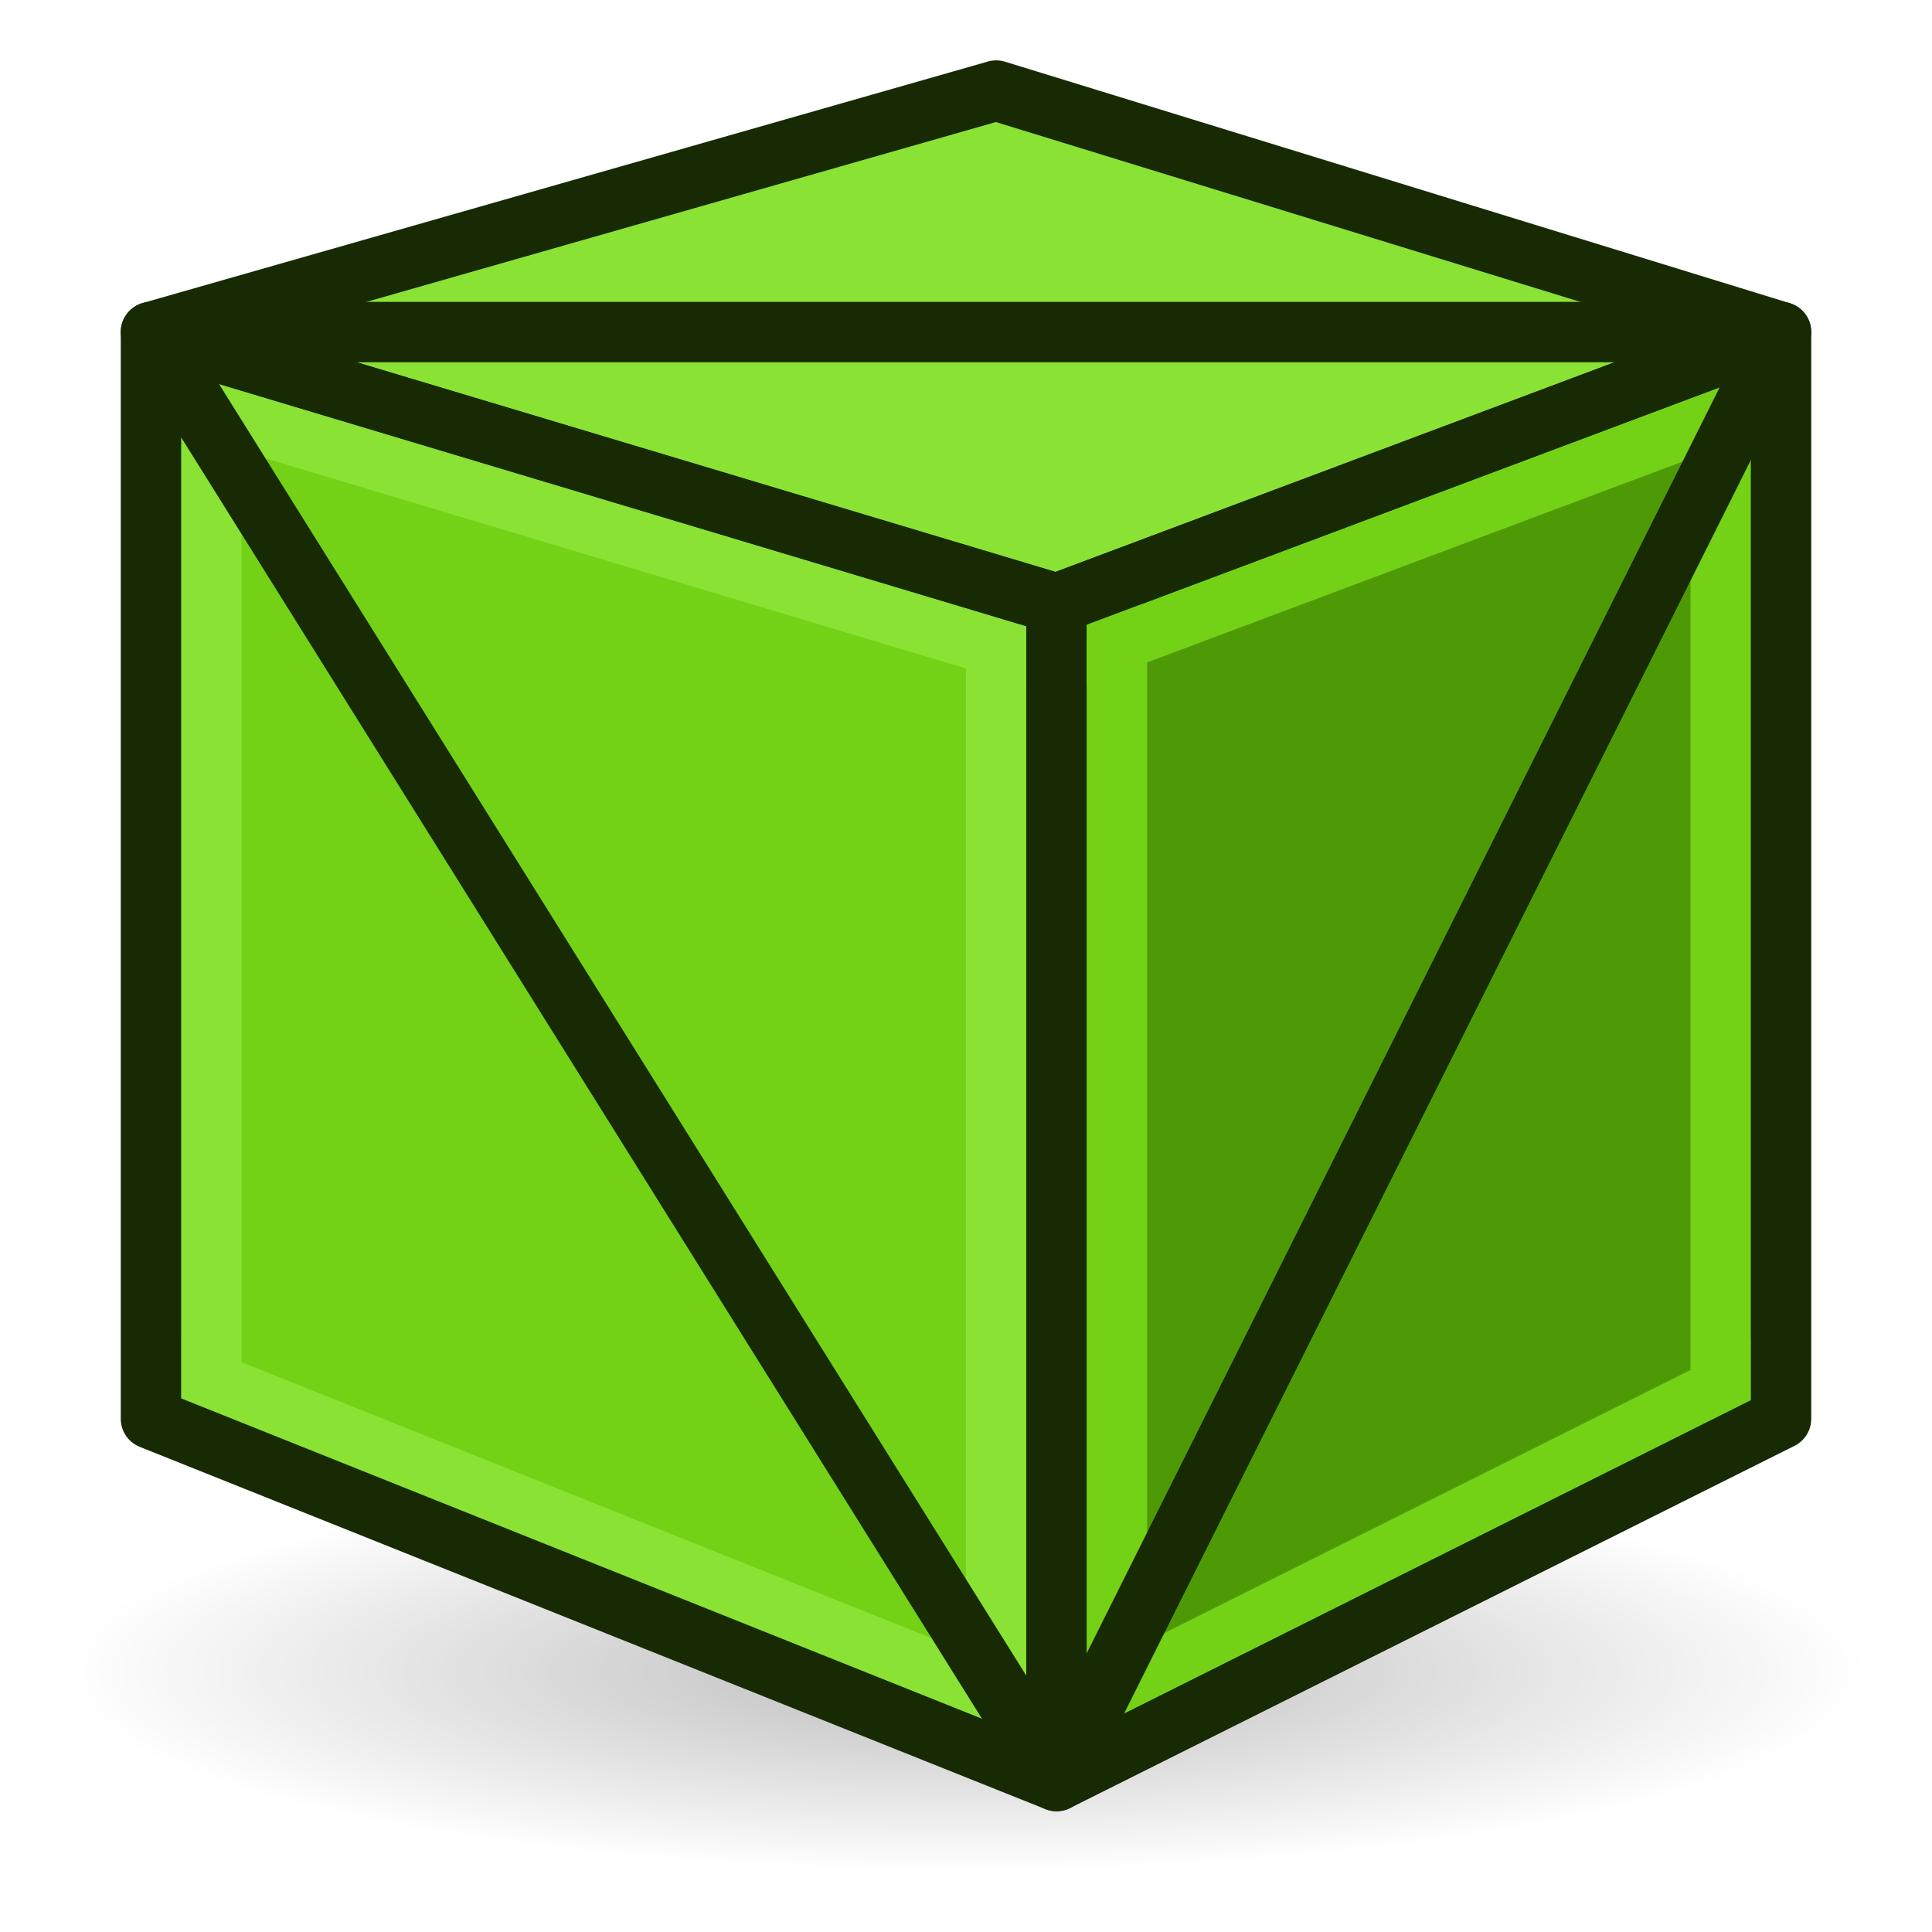
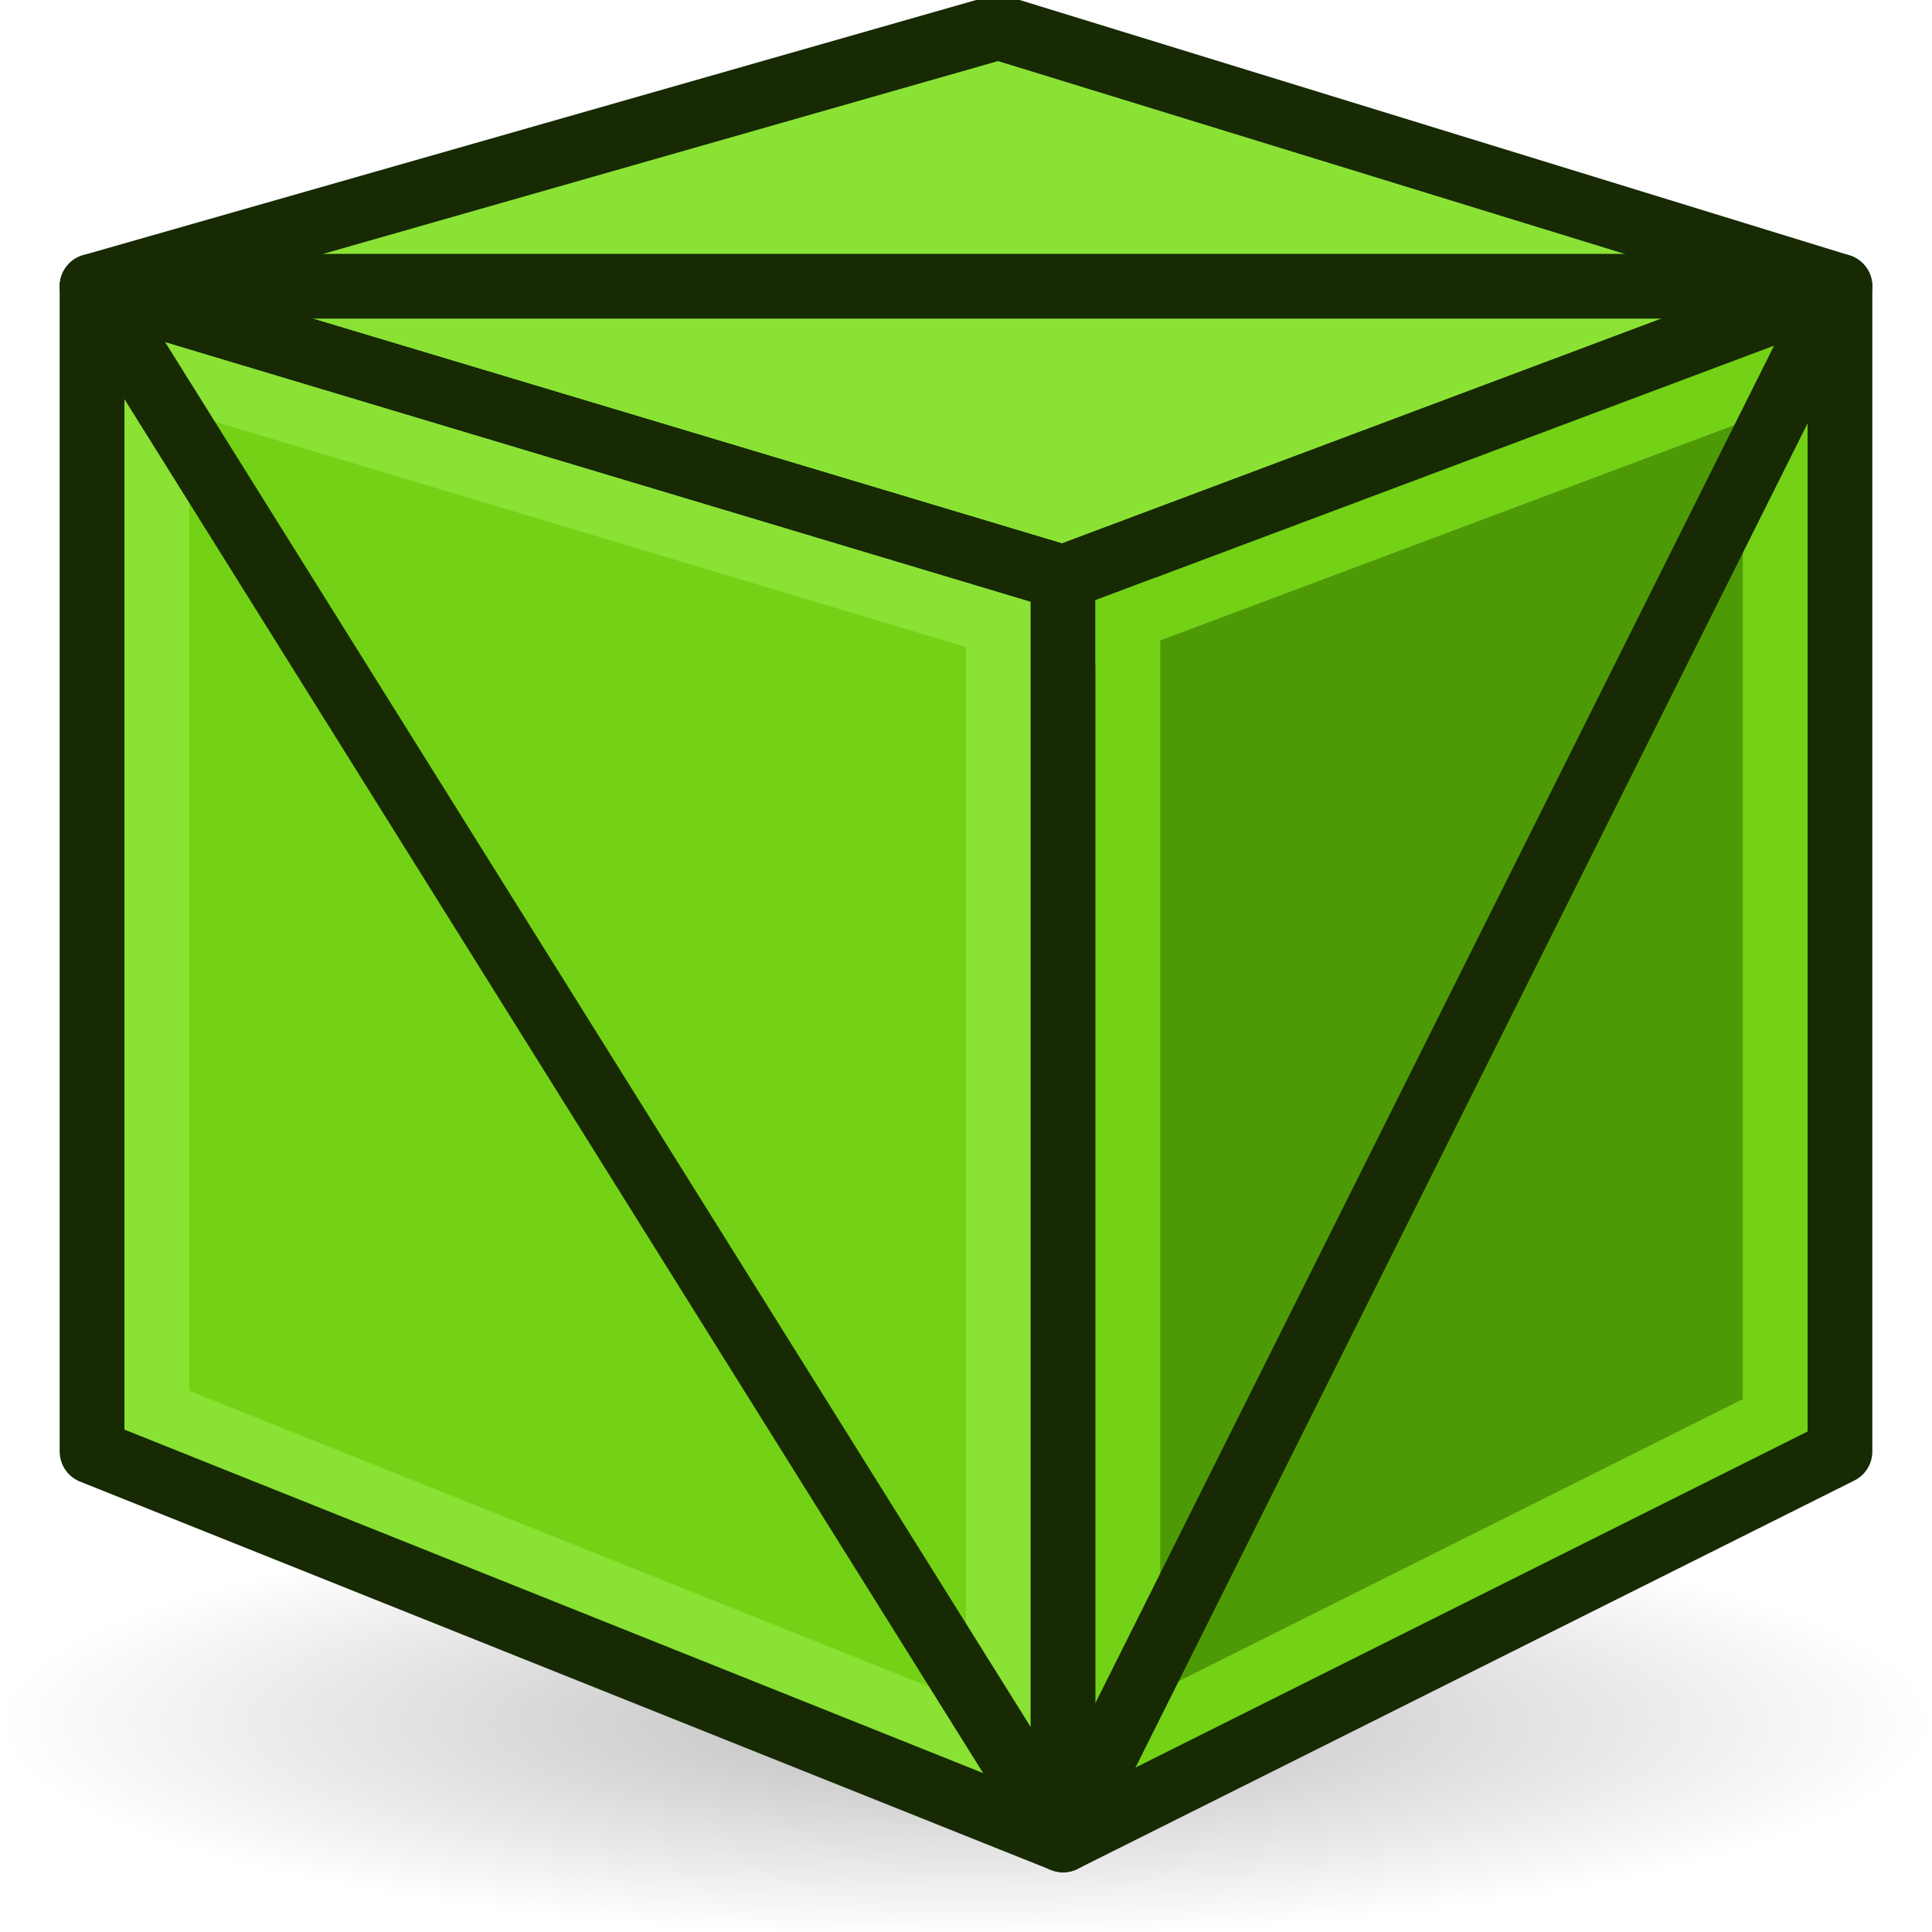
- <svg xmlns="http://www.w3.org/2000/svg" xmlns:xlink="http://www.w3.org/1999/xlink" width="64px" height="64px" id="svg2985" version="1.1">
+ <svg xmlns="http://www.w3.org/2000/svg" xmlns:xlink="http://www.w3.org/1999/xlink" width="32" height="32" id="svg2985" version="1.1">
  <defs id="defs2987">
    <radialGradient xlink:href="#linearGradient4387" id="radialGradient3705" gradientUnits="userSpaceOnUse" cx="147.057" cy="83.989" fx="147.057" fy="83.989" r="19.467" gradientTransform="matrix(1.296603,0.1771123,-0.1409286,1.031709,-32.68993,-29.10927)" />
    <linearGradient id="linearGradient4387">
      <stop style="stop-color:#71b2f8;stop-opacity:1;" offset="0" id="stop4389" />
      <stop style="stop-color:#002795;stop-opacity:1;" offset="1" id="stop4391" />
    </linearGradient>
    <radialGradient xlink:href="#linearGradient4387" id="radialGradient3703" gradientUnits="userSpaceOnUse" cx="131.482" cy="93.557" fx="131.482" fy="93.557" r="19.467" gradientTransform="matrix(0.5271106,1.815887,-1.453484,0.4219133,203.234,-187.6583)" />
    <linearGradient id="linearGradient6321">
      <stop style="stop-color:#71b2f8;stop-opacity:1;" offset="0" id="stop6323" />
      <stop style="stop-color:#002795;stop-opacity:1;" offset="1" id="stop6325" />
    </linearGradient>
    <radialGradient xlink:href="#linearGradient3377" id="radialGradient3692" cx="45.883" cy="28.87" fx="45.883" fy="28.87" r="19.467" gradientUnits="userSpaceOnUse" gradientTransform="translate(-0.2344322,0.234432)" />
    <linearGradient id="linearGradient3377">
      <stop id="stop3379" offset="0" style="stop-color:#faff2b;stop-opacity:1;" />
      <stop id="stop3381" offset="1" style="stop-color:#ffaa00;stop-opacity:1;" />
    </linearGradient>
    <linearGradient id="linearGradient3377-3">
      <stop id="stop3379-8" offset="0" style="stop-color:#faff2b;stop-opacity:1;" />
      <stop id="stop3381-3" offset="1" style="stop-color:#ffaa00;stop-opacity:1;" />
    </linearGradient>
    <radialGradient r="19.467" fy="28.87" fx="45.883" cy="28.87" cx="45.883" gradientTransform="translate(-0.2344322,0.234432)" gradientUnits="userSpaceOnUse" id="radialGradient6347" xlink:href="#linearGradient3377" />
    <radialGradient xlink:href="#linearGradient3377-3" id="radialGradient6412" gradientUnits="userSpaceOnUse" gradientTransform="matrix(0.6706718,0,0,0.6414592,-63.38079,0.838454)" cx="45.883" cy="28.87" fx="45.883" fy="28.87" r="19.467" />
    <radialGradient xlink:href="#linearGradient3377-3-9" id="radialGradient6412-7" gradientUnits="userSpaceOnUse" gradientTransform="matrix(0.6706718,0,0,0.6414592,-87.32536,-15.67919)" cx="45.883" cy="28.87" fx="45.883" fy="28.87" r="19.467" />
    <linearGradient id="linearGradient3377-3-9">
      <stop id="stop3379-8-0" offset="0" style="stop-color:#faff2b;stop-opacity:1;" />
      <stop id="stop3381-3-5" offset="1" style="stop-color:#ffaa00;stop-opacity:1;" />
    </linearGradient>
    <radialGradient r="18.062" fy="41.625" fx="25.188" cy="41.625" cx="25.188" gradientTransform="matrix(1,0,0,0.32526,0,28.08607)" gradientUnits="userSpaceOnUse" id="radialGradient3062" xlink:href="#linearGradient2269" />
    <linearGradient id="linearGradient2269">
      <stop offset="0" id="stop2271" style="stop-color:#000000;stop-opacity:1;" />
      <stop offset="1" id="stop2273" style="stop-color:#000000;stop-opacity:0;" />
    </linearGradient>
    <radialGradient r="18.062" fy="41.625" fx="25.188" cy="41.625" cx="25.188" gradientTransform="matrix(1,0,0,0.32526,0,28.08607)" gradientUnits="userSpaceOnUse" id="radialGradient3113" xlink:href="#linearGradient2269" />
  </defs>
  <g id="layer1">
-     <path id="path2267" transform="matrix(1.652249,0,0,1.12766,-9.616022,8.436169)" d="m 43.25,41.625 a 18.062,5.875 0 1 1 -36.125,0 18.062,5.875 0 1 1 36.125,0 z" style="opacity:0.267;color:#000000;fill:url(#radialGradient3113);fill-opacity:1;fill-rule:evenodd;stroke:none;stroke-width:1;marker:none;visibility:visible;display:inline;overflow:visible" />
-     <path style="fill:#73d216;stroke:none" d="M 5,11 5,47 35,59 35,20 5,11" id="path3030-7" />
-     <path style="fill:none;stroke:#8ae234;stroke-width:2;stroke-linecap:butt;stroke-linejoin:miter;stroke-opacity:1" d="M 5,45 35,57" id="path3852" />
-     <path style="fill:#4e9a06;stroke:none" d="M 35,59 35,20 59,11 59,47 35,59" id="path3032-4" />
-     <path style="fill:none;stroke:#8ae234;stroke-width:2;stroke-linecap:butt;stroke-linejoin:miter;stroke-opacity:1" d="M 7,48 7,12" id="path3854" />
-     <path style="fill:none;stroke:#73d216;stroke-width:2;stroke-linecap:butt;stroke-linejoin:miter;stroke-opacity:1" d="M 35,57 59,45" id="path3860" />
-     <path style="fill:none;stroke:#8ae234;stroke-width:2;stroke-linecap:butt;stroke-linejoin:miter;stroke-opacity:1" d="m 5,13 30,9" id="path3856" />
-     <path style="fill:#8ae234;stroke:none" d="M 59,11 33,3 5,11 35,20 z" id="path3052-0" />
-     <path style="fill:none;stroke:#8ae234;stroke-width:2;stroke-linecap:butt;stroke-linejoin:miter;stroke-opacity:1" d="m 33,20 0,36" id="path3858" />
-     <path style="fill:none;stroke:#73d216;stroke-width:2;stroke-linecap:butt;stroke-linejoin:miter;stroke-opacity:1" d="M 57,47 57,14" id="path3862" />
-     <path style="fill:none;stroke:#172a04;stroke-width:2;stroke-linecap:round;stroke-linejoin:round;stroke-miterlimit:4;stroke-opacity:1;stroke-dasharray:none" d="M 5,11 5,47 35,59 35,20 5,11" id="path3030" />
-     <path style="fill:none;stroke:#73d216;stroke-width:2;stroke-linecap:butt;stroke-linejoin:miter;stroke-opacity:1" d="M 59,13 35,22" id="path3864" />
-     <path style="fill:none;stroke:#172a04;stroke-width:2;stroke-linecap:round;stroke-linejoin:round;stroke-miterlimit:4;stroke-opacity:1;stroke-dasharray:none" d="M 35,59 35,20 59,11 59,47 35,59" id="path3032" />
-     <path style="fill:none;stroke:#73d216;stroke-width:2;stroke-linecap:butt;stroke-linejoin:miter;stroke-opacity:1" d="m 37,20 0,36" id="path3866" />
-     <path style="fill:none;stroke:#172a04;stroke-width:2;stroke-linecap:round;stroke-linejoin:round;stroke-miterlimit:4;stroke-opacity:1;stroke-dasharray:none" d="M 59,11 33,3 5,11 35,20 z" id="path3052" />
-     <path style="fill:none;stroke:#172a04;stroke-width:2;stroke-linecap:butt;stroke-linejoin:miter;stroke-opacity:1" d="M 5,11 35,59" id="path3846" />
-     <path style="fill:none;stroke:#172a04;stroke-width:2;stroke-linecap:butt;stroke-linejoin:miter;stroke-opacity:1" d="m 6,11 52,0" id="path3848" />
-     <path style="fill:none;stroke:#172a04;stroke-width:2;stroke-linecap:butt;stroke-linejoin:miter;stroke-opacity:1" d="M 35,59 59,11" id="path3850" />
+     <g id="g2086" transform="matrix(0.5361257,0,0,0.5361257,-1.156022,-1.156024)">
+       <ellipse id="path2267" transform="matrix(1.652249,0,0,1.12766,-9.616022,8.436169)" style="color:#000000;display:inline;overflow:visible;visibility:visible;opacity:0.267;fill:url(#radialGradient3113);fill-opacity:1;fill-rule:evenodd;stroke:none;stroke-width:1;marker:none" cx="25.188" cy="41.625" rx="18.062" ry="5.875" />
+       <path style="fill:#73d216;stroke:none" d="M 5,11 V 47 L 35,59 V 20 L 5,11" id="path3030-7" />
+       <path style="fill:none;stroke:#8ae234;stroke-width:2;stroke-linecap:butt;stroke-linejoin:miter;stroke-opacity:1" d="M 5,45 35,57" id="path3852" />
+       <path style="fill:#4e9a06;stroke:none" d="M 35,59 V 20 L 59,11 V 47 L 35,59" id="path3032-4" />
+       <path style="fill:none;stroke:#8ae234;stroke-width:2;stroke-linecap:butt;stroke-linejoin:miter;stroke-opacity:1" d="M 7,48 V 12" id="path3854" />
+       <path style="fill:none;stroke:#73d216;stroke-width:2;stroke-linecap:butt;stroke-linejoin:miter;stroke-opacity:1" d="M 35,57 59,45" id="path3860" />
+       <path style="fill:none;stroke:#8ae234;stroke-width:2;stroke-linecap:butt;stroke-linejoin:miter;stroke-opacity:1" d="m 5,13 30,9" id="path3856" />
+       <path style="fill:#8ae234;stroke:none" d="M 59,11 33,3 5,11 35,20 Z" id="path3052-0" />
+       <path style="fill:none;stroke:#8ae234;stroke-width:2;stroke-linecap:butt;stroke-linejoin:miter;stroke-opacity:1" d="M 33,20 V 56" id="path3858" />
+       <path style="fill:none;stroke:#73d216;stroke-width:2;stroke-linecap:butt;stroke-linejoin:miter;stroke-opacity:1" d="M 57,47 V 14" id="path3862" />
+       <path style="fill:none;stroke:#172a04;stroke-width:2;stroke-linecap:round;stroke-linejoin:round;stroke-miterlimit:4;stroke-dasharray:none;stroke-opacity:1" d="M 5,11 V 47 L 35,59 V 20 L 5,11" id="path3030" />
+       <path style="fill:none;stroke:#73d216;stroke-width:2;stroke-linecap:butt;stroke-linejoin:miter;stroke-opacity:1" d="M 59,13 35,22" id="path3864" />
+       <path style="fill:none;stroke:#172a04;stroke-width:2;stroke-linecap:round;stroke-linejoin:round;stroke-miterlimit:4;stroke-dasharray:none;stroke-opacity:1" d="M 35,59 V 20 L 59,11 V 47 L 35,59" id="path3032" />
+       <path style="fill:none;stroke:#73d216;stroke-width:2;stroke-linecap:butt;stroke-linejoin:miter;stroke-opacity:1" d="M 37,20 V 56" id="path3866" />
+       <path style="fill:none;stroke:#172a04;stroke-width:2;stroke-linecap:round;stroke-linejoin:round;stroke-miterlimit:4;stroke-dasharray:none;stroke-opacity:1" d="M 59,11 33,3 5,11 35,20 Z" id="path3052" />
+       <path style="fill:none;stroke:#172a04;stroke-width:2;stroke-linecap:butt;stroke-linejoin:miter;stroke-opacity:1" d="M 5,11 35,59" id="path3846" />
+       <path style="fill:none;stroke:#172a04;stroke-width:2;stroke-linecap:butt;stroke-linejoin:miter;stroke-opacity:1" d="M 6,11 H 58" id="path3848" />
+       <path style="fill:none;stroke:#172a04;stroke-width:2;stroke-linecap:butt;stroke-linejoin:miter;stroke-opacity:1" d="M 35,59 59,11" id="path3850" />
+     </g>
  </g>
</svg>
